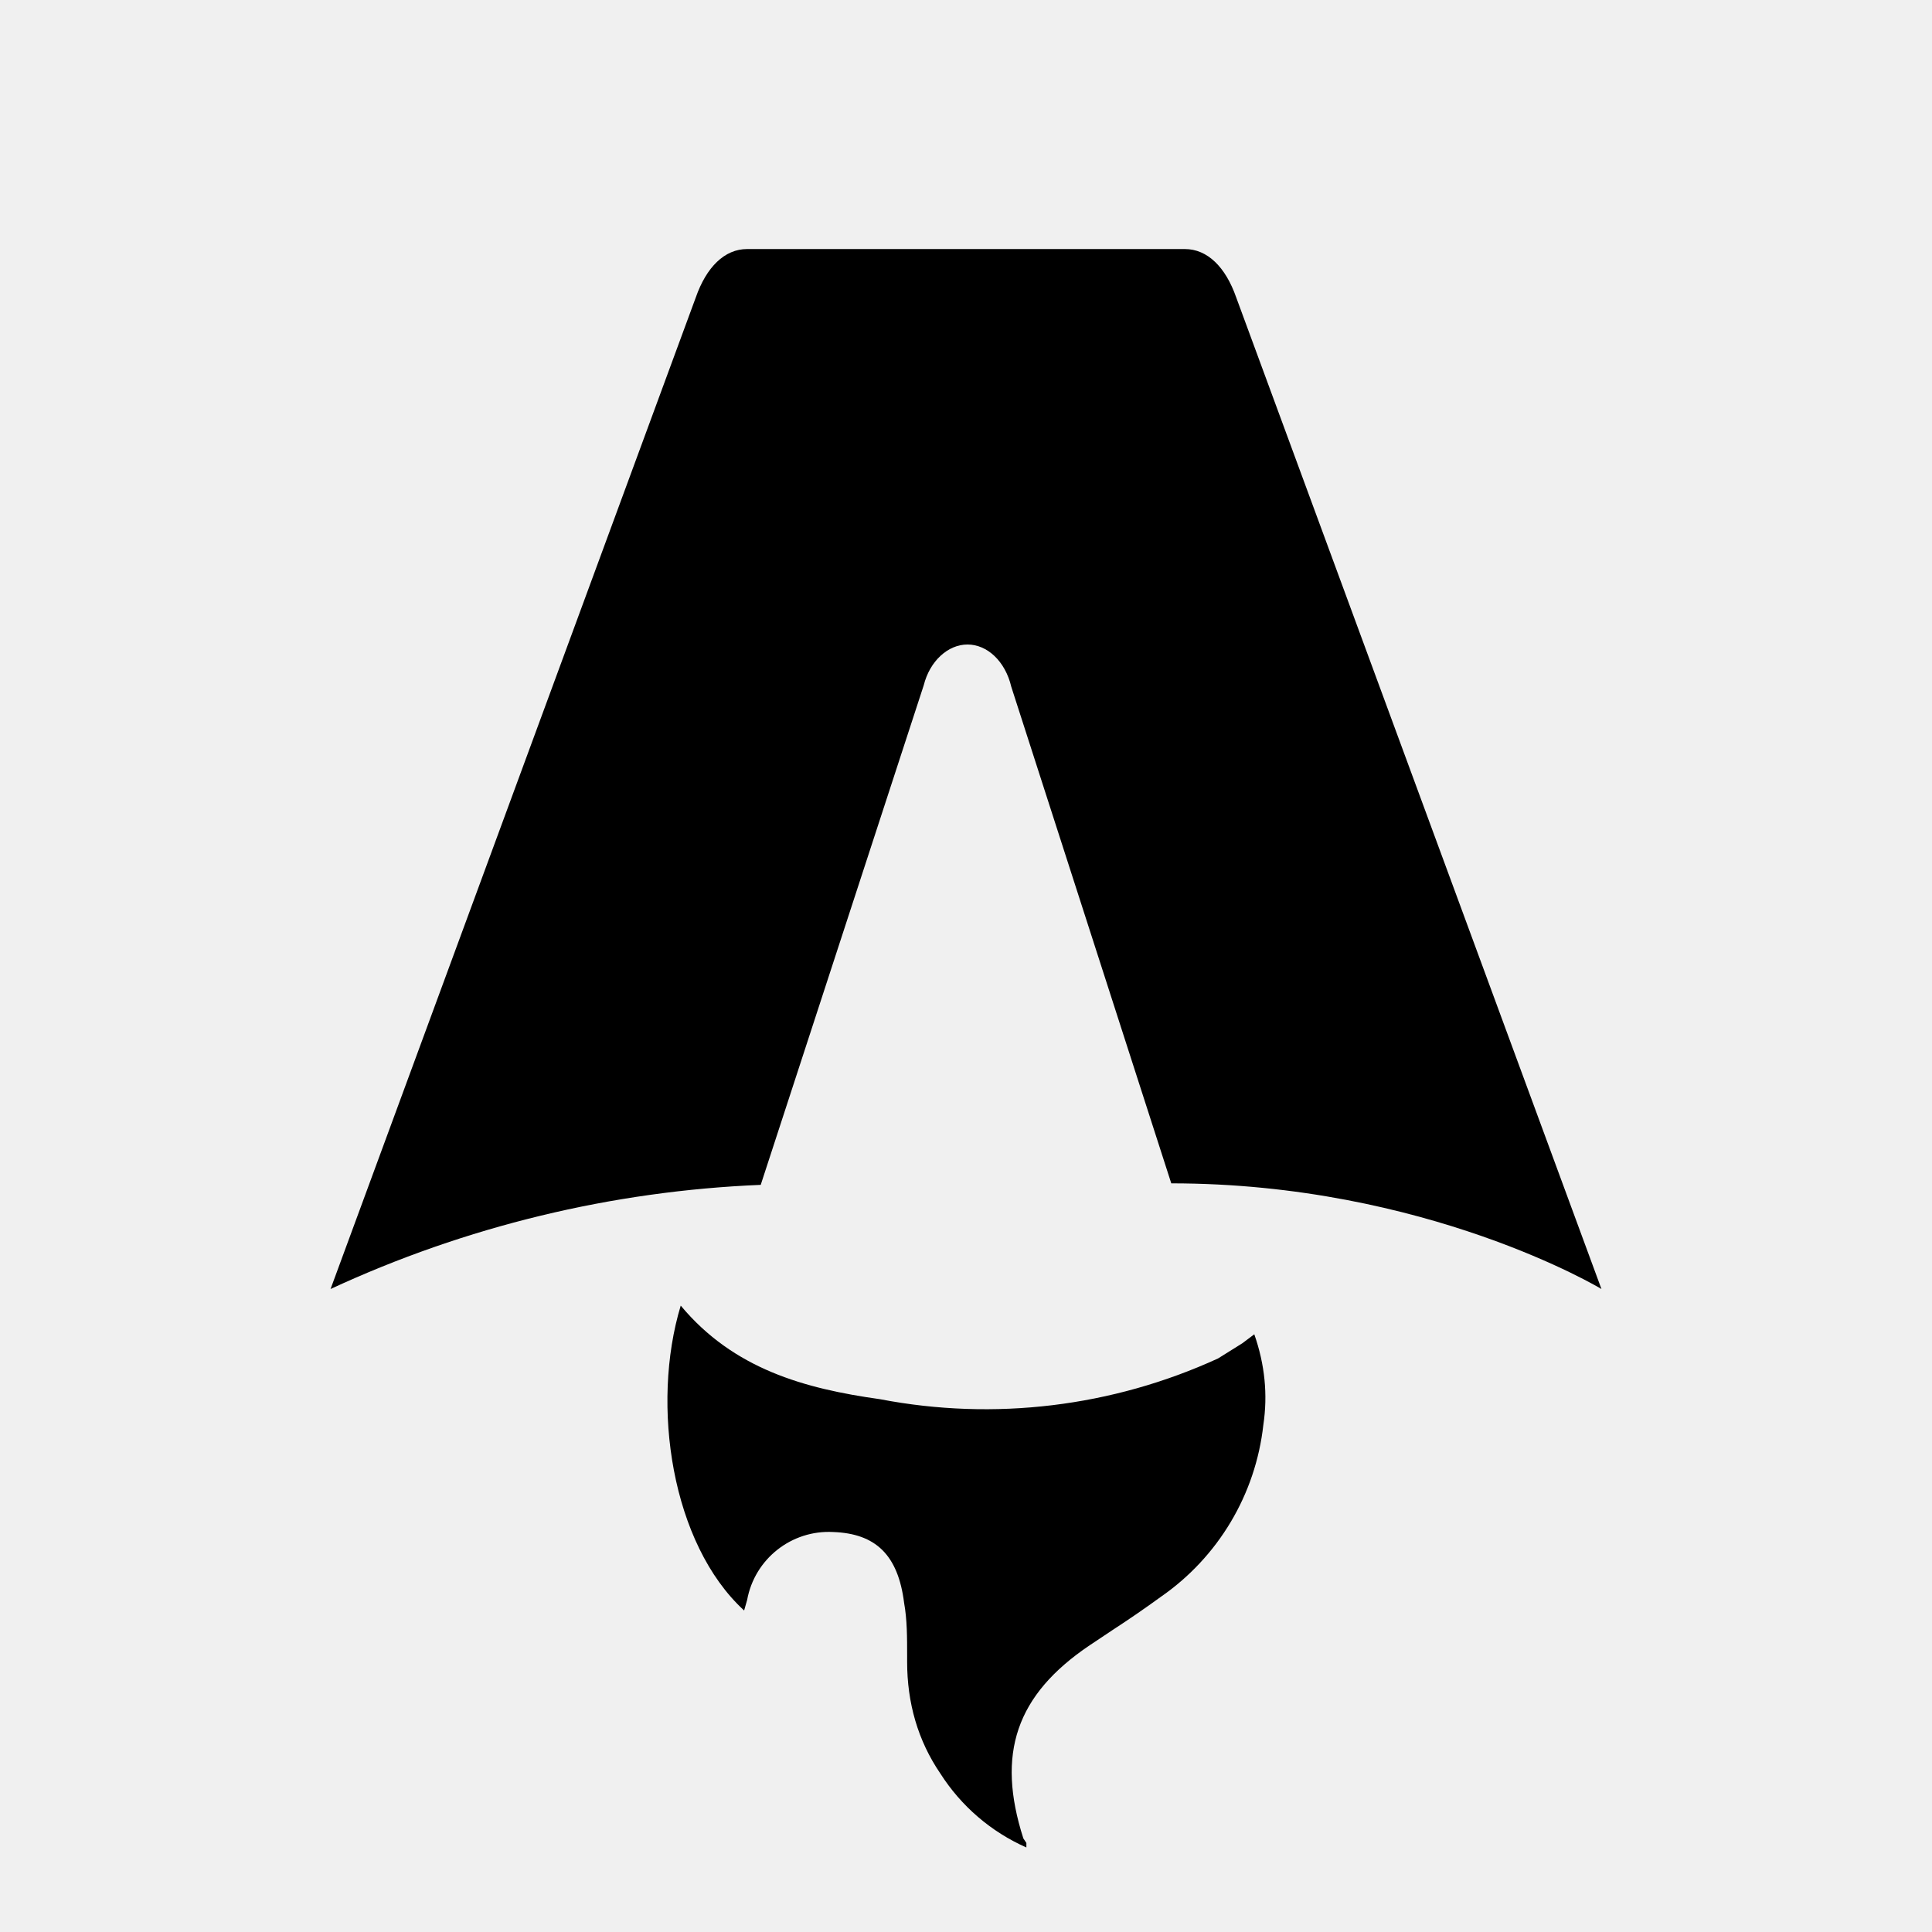
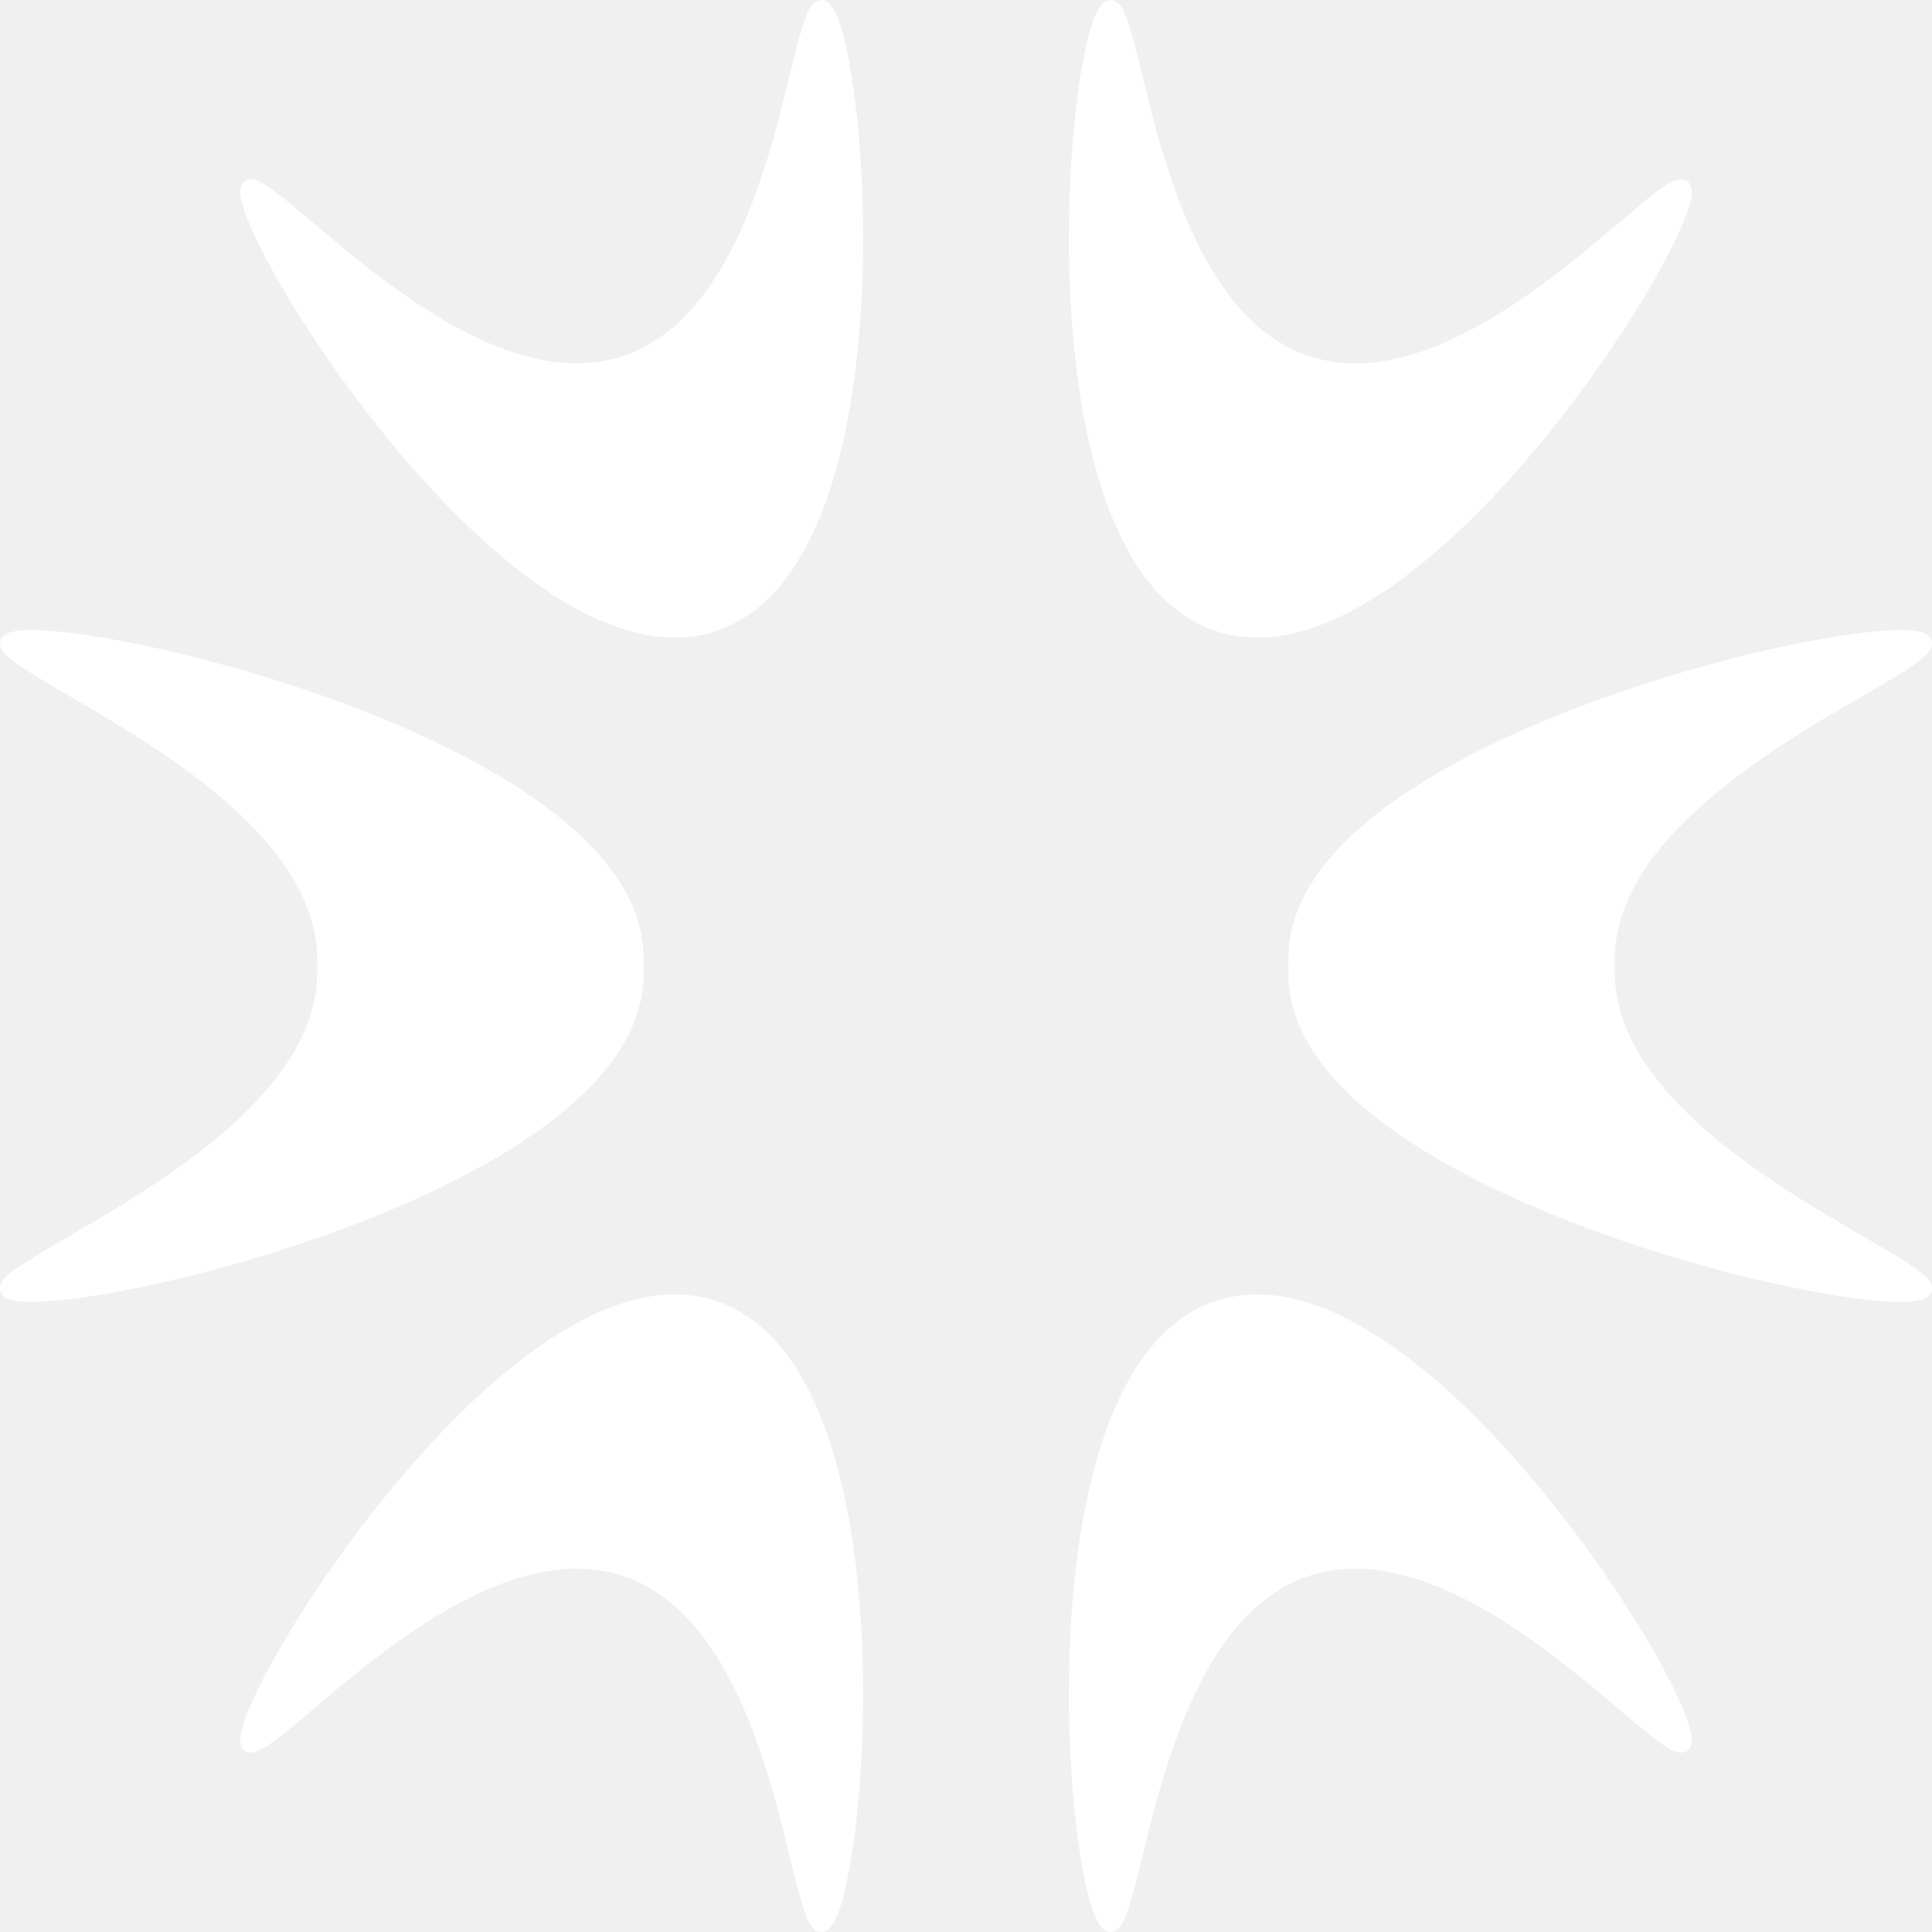
- <svg xmlns="http://www.w3.org/2000/svg" fill="none" viewBox="0 0 128 128">
-   <path d="M50.4 78.5a75.1 75.1 0 0 0-28.5 6.9l24.2-65.7c.7-2 1.9-3.2 3.4-3.2h29c1.5 0 2.7 1.2 3.4 3.2l24.2 65.7s-11.6-7-28.5-7L67 45.5c-.4-1.7-1.6-2.8-2.9-2.8-1.3 0-2.5 1.1-2.9 2.7L50.4 78.5Zm-1.1 28.2Zm-4.2-20.2c-2 6.6-.6 15.8 4.2 20.2a17.5 17.5 0 0 1 .2-.7 5.5 5.5 0 0 1 5.7-4.5c2.8.1 4.3 1.5 4.7 4.7.2 1.1.2 2.3.2 3.5v.4c0 2.7.7 5.2 2.2 7.4a13 13 0 0 0 5.7 4.9v-.3l-.2-.3c-1.8-5.6-.5-9.5 4.4-12.8l1.5-1a73 73 0 0 0 3.2-2.2 16 16 0 0 0 6.8-11.4c.3-2 .1-4-.6-6l-.8.6-1.6 1a37 37 0 0 1-22.4 2.7c-5-.7-9.7-2-13.2-6.2Z" />
-   <style>
-         path { fill: #000; }
-         @media (prefers-color-scheme: dark) {
-             path { fill: #FFF; }
-         }
+ <svg xmlns="http://www.w3.org/2000/svg" id="Layer_1" data-name="Layer 1" viewBox="0 0 158 158">
+   <defs>
+     <style>
+       .cls-1 {
+         fill: #fff;
+         stroke: #fff;
+         stroke-miterlimit: 10;
+       }
    </style>
+   </defs>
+   <g>
+     <g>
+       <path class="cls-1" d="M131.56,78.17v.34h-25.69v-.34c.32-17.8,49.93-28.5,51.59-25.7,1.26,2.12-25.5,11.32-25.9,25.7Z" />
+       <path class="cls-1" d="M90.77.51c2.31-.46,3.1,25.06,16.36,29.16,13.19,4.08,29.05-16.04,30.6-14.41,2.03,2.14-21.74,41.02-37.99,35.92-16.25-5.1-11.99-50.06-8.97-50.67Z" />
+     </g>
+     <g>
+       <path class="cls-1" d="M131.56,79.83v-.34h-25.69v.34c.32,17.8,49.93,28.5,51.59,25.7,1.26-2.12-25.5-11.32-25.9-25.7Z" />
+       <path class="cls-1" d="M90.77,157.49c2.31.46,3.1-25.06,16.36-29.16,13.19-4.08,29.05,16.04,30.6,14.41,2.03-2.14-21.74-41.02-37.99-35.92-16.25,5.1-11.99,50.06-8.97,50.67Z" />
+     </g>
+   </g>
+   <g>
+     <g>
+       <path class="cls-1" d="M26.44,78.17v.34s25.69,0,25.69,0v-.34c-.32-17.8-49.93-28.5-51.59-25.7-1.26,2.12,25.5,11.32,25.9,25.7Z" />
+       <path class="cls-1" d="M67.23.51c-2.31-.46-3.1,25.06-16.36,29.16-13.19,4.08-29.05-16.04-30.6-14.41-2.03,2.14,21.74,41.02,37.99,35.92,16.25-5.1,11.99-50.06,8.97-50.67Z" />
+     </g>
+     <g>
+       <path class="cls-1" d="M26.44,79.83v-.34h25.69v.34c-.32,17.8-49.93,28.5-51.59,25.7-1.26-2.12,25.5-11.32,25.9-25.7Z" />
+       <path class="cls-1" d="M67.23,157.49c-2.31.46-3.1-25.06-16.36-29.16-13.19-4.08-29.05,16.04-30.6,14.41-2.03-2.14,21.74-41.02,37.99-35.92,16.25,5.1,11.99,50.06,8.97,50.67Z" />
+     </g>
+   </g>
</svg>
